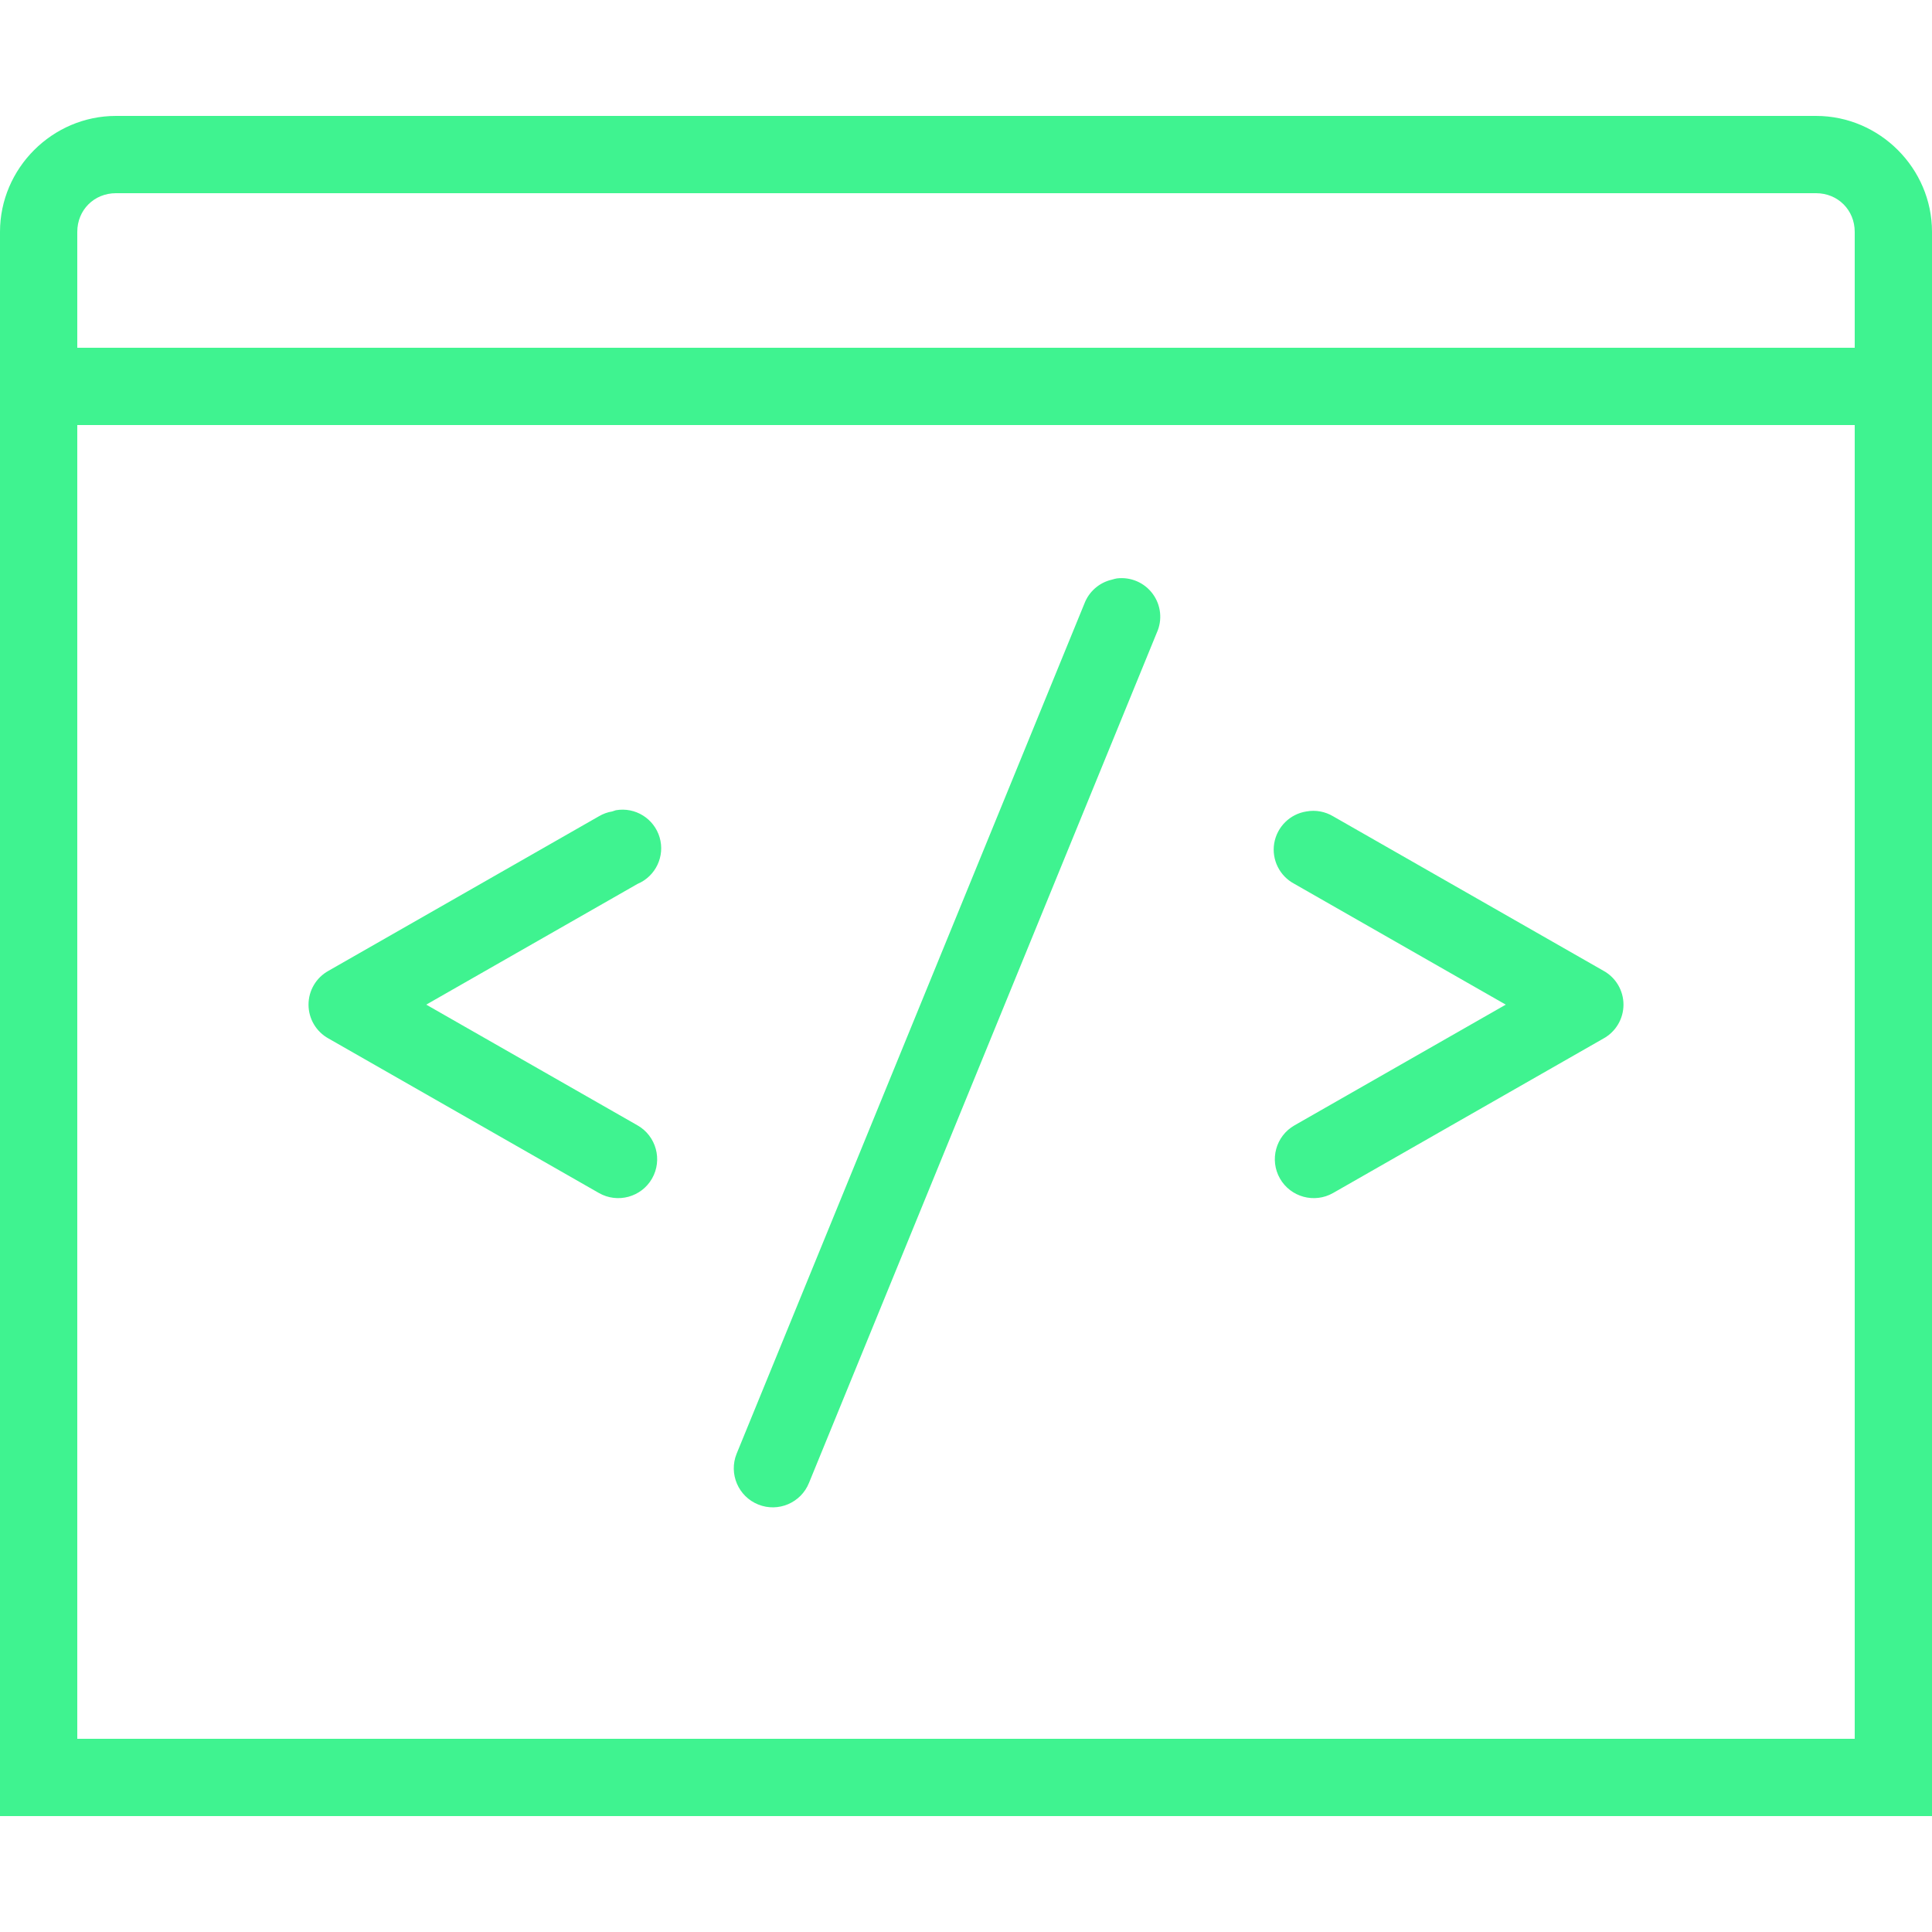
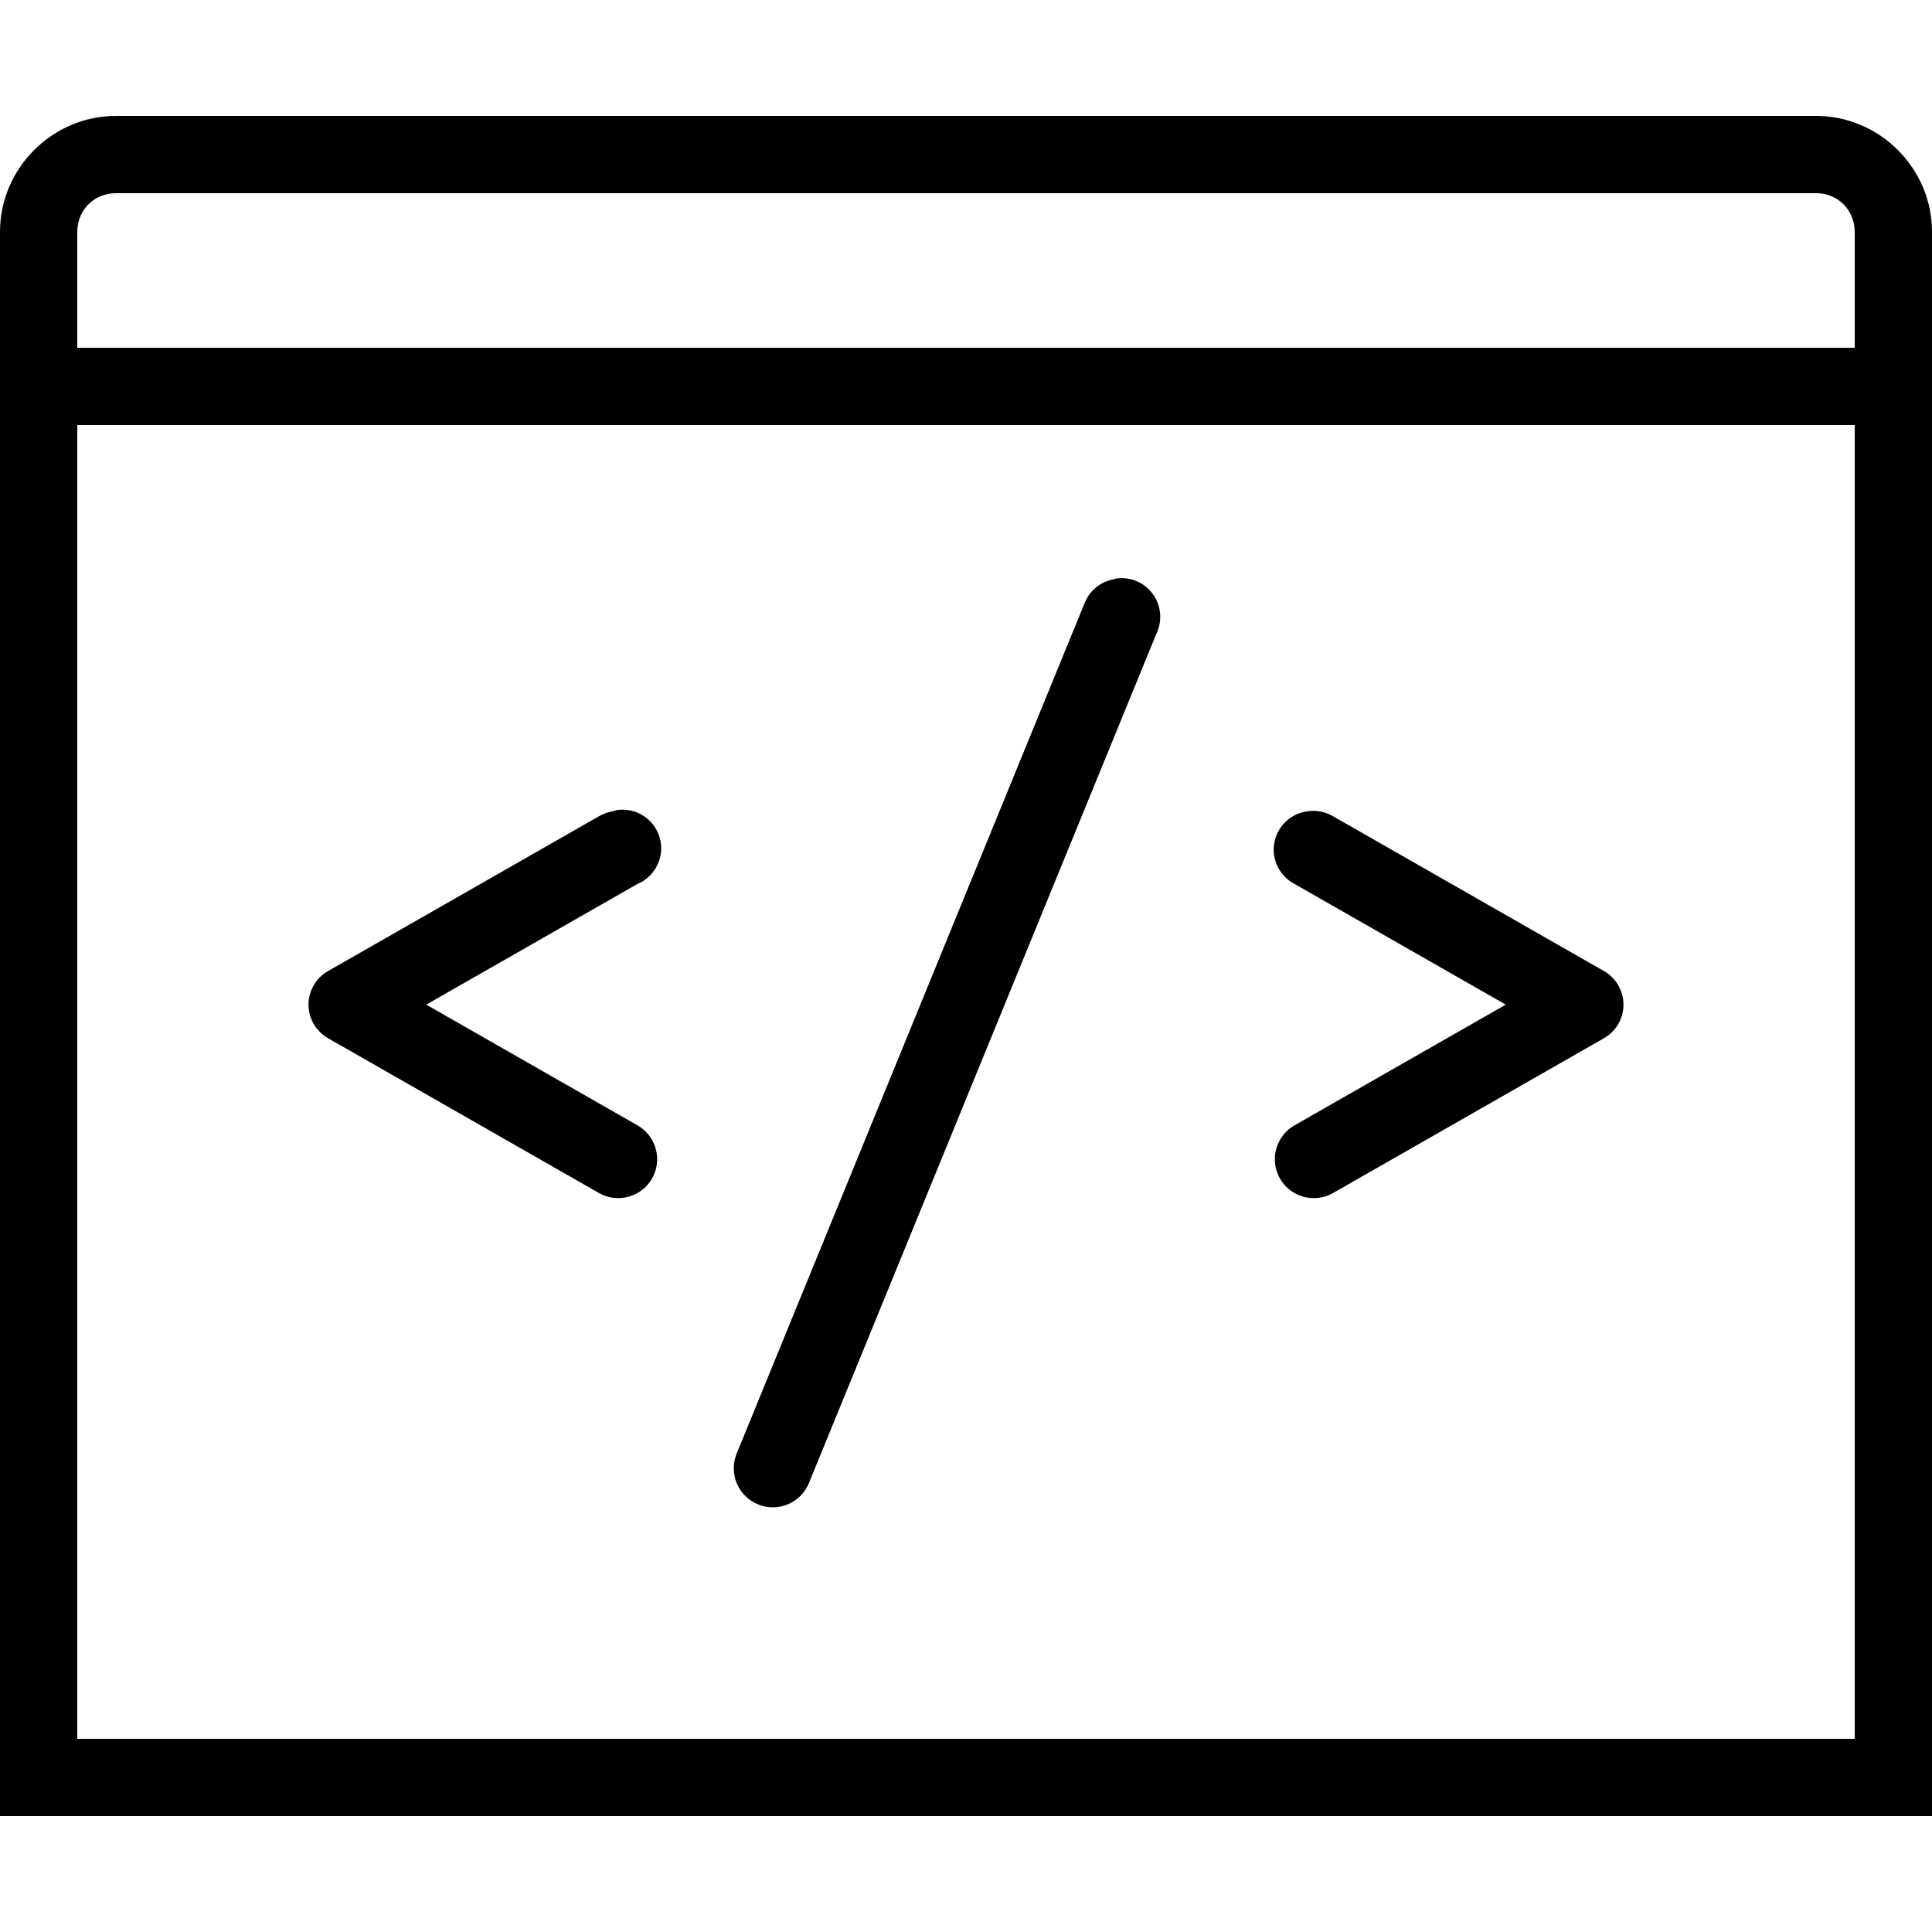
<svg xmlns="http://www.w3.org/2000/svg" width="100pt" height="100pt" viewBox="0 0 100 100" version="1.1">
  <g id="surface1">
-     <path style=" stroke:none;fill-rule:nonzero;fill:#3FF390;fill-opacity:1;" d="M 6 6 C 2.711 6 0 8.711 0 12 L 0 94 L 100 94 L 100 12 C 100 8.711 97.289 6 94 6 Z M 6 10 L 94 10 C 95.129 10 96 10.871 96 12 L 96 18 L 4 18 L 4 12 C 4 10.871 4.871 10 6 10 Z M 4 22 L 96 22 L 96 90 L 4 90 Z M 57.812 29.938 C 57.727 29.953 57.645 29.973 57.562 30 C 56.902 30.148 56.363 30.617 56.125 31.25 L 38.125 75.25 C 37.711 76.285 38.215 77.461 39.25 77.875 C 40.285 78.289 41.461 77.785 41.875 76.75 L 59.875 32.75 C 60.176 32.09 60.094 31.324 59.668 30.742 C 59.238 30.156 58.531 29.852 57.812 29.938 Z M 31.875 41.938 C 31.812 41.957 31.75 41.977 31.688 42 C 31.445 42.039 31.211 42.125 31 42.25 L 17 50.25 C 16.363 50.602 15.969 51.273 15.969 52 C 15.969 52.727 16.363 53.398 17 53.75 L 31 61.75 C 31.965 62.301 33.199 61.965 33.75 61 C 34.301 60.035 33.965 58.801 33 58.25 L 22.062 52 L 33 45.75 C 33.938 45.355 34.43 44.316 34.141 43.34 C 33.852 42.367 32.879 41.762 31.875 41.938 Z M 67.625 42 C 66.77 42.129 66.098 42.797 65.953 43.648 C 65.812 44.5 66.234 45.348 67 45.75 L 77.938 52 L 67 58.25 C 66.035 58.801 65.699 60.035 66.25 61 C 66.801 61.965 68.035 62.301 69 61.75 L 83 53.75 C 83.637 53.398 84.031 52.727 84.031 52 C 84.031 51.273 83.637 50.602 83 50.25 L 69 42.25 C 68.586 42.004 68.098 41.914 67.625 42 Z " />
+     <path style=" stroke:none;fill-rule:nonzero;fill:oklch(87% 0.34 170);;fill-opacity:1;" d="M 6 6 C 2.711 6 0 8.711 0 12 L 0 94 L 100 94 L 100 12 C 100 8.711 97.289 6 94 6 Z M 6 10 L 94 10 C 95.129 10 96 10.871 96 12 L 96 18 L 4 18 L 4 12 C 4 10.871 4.871 10 6 10 Z M 4 22 L 96 22 L 96 90 L 4 90 Z M 57.812 29.938 C 57.727 29.953 57.645 29.973 57.562 30 C 56.902 30.148 56.363 30.617 56.125 31.25 L 38.125 75.25 C 37.711 76.285 38.215 77.461 39.25 77.875 C 40.285 78.289 41.461 77.785 41.875 76.75 L 59.875 32.75 C 60.176 32.09 60.094 31.324 59.668 30.742 C 59.238 30.156 58.531 29.852 57.812 29.938 Z M 31.875 41.938 C 31.812 41.957 31.75 41.977 31.688 42 C 31.445 42.039 31.211 42.125 31 42.25 L 17 50.25 C 16.363 50.602 15.969 51.273 15.969 52 C 15.969 52.727 16.363 53.398 17 53.75 L 31 61.75 C 31.965 62.301 33.199 61.965 33.75 61 C 34.301 60.035 33.965 58.801 33 58.25 L 22.062 52 L 33 45.75 C 33.938 45.355 34.43 44.316 34.141 43.34 C 33.852 42.367 32.879 41.762 31.875 41.938 Z M 67.625 42 C 66.77 42.129 66.098 42.797 65.953 43.648 C 65.812 44.5 66.234 45.348 67 45.75 L 77.938 52 L 67 58.25 C 66.035 58.801 65.699 60.035 66.25 61 C 66.801 61.965 68.035 62.301 69 61.75 L 83 53.75 C 83.637 53.398 84.031 52.727 84.031 52 C 84.031 51.273 83.637 50.602 83 50.25 L 69 42.25 C 68.586 42.004 68.098 41.914 67.625 42 Z " />
  </g>
</svg>
